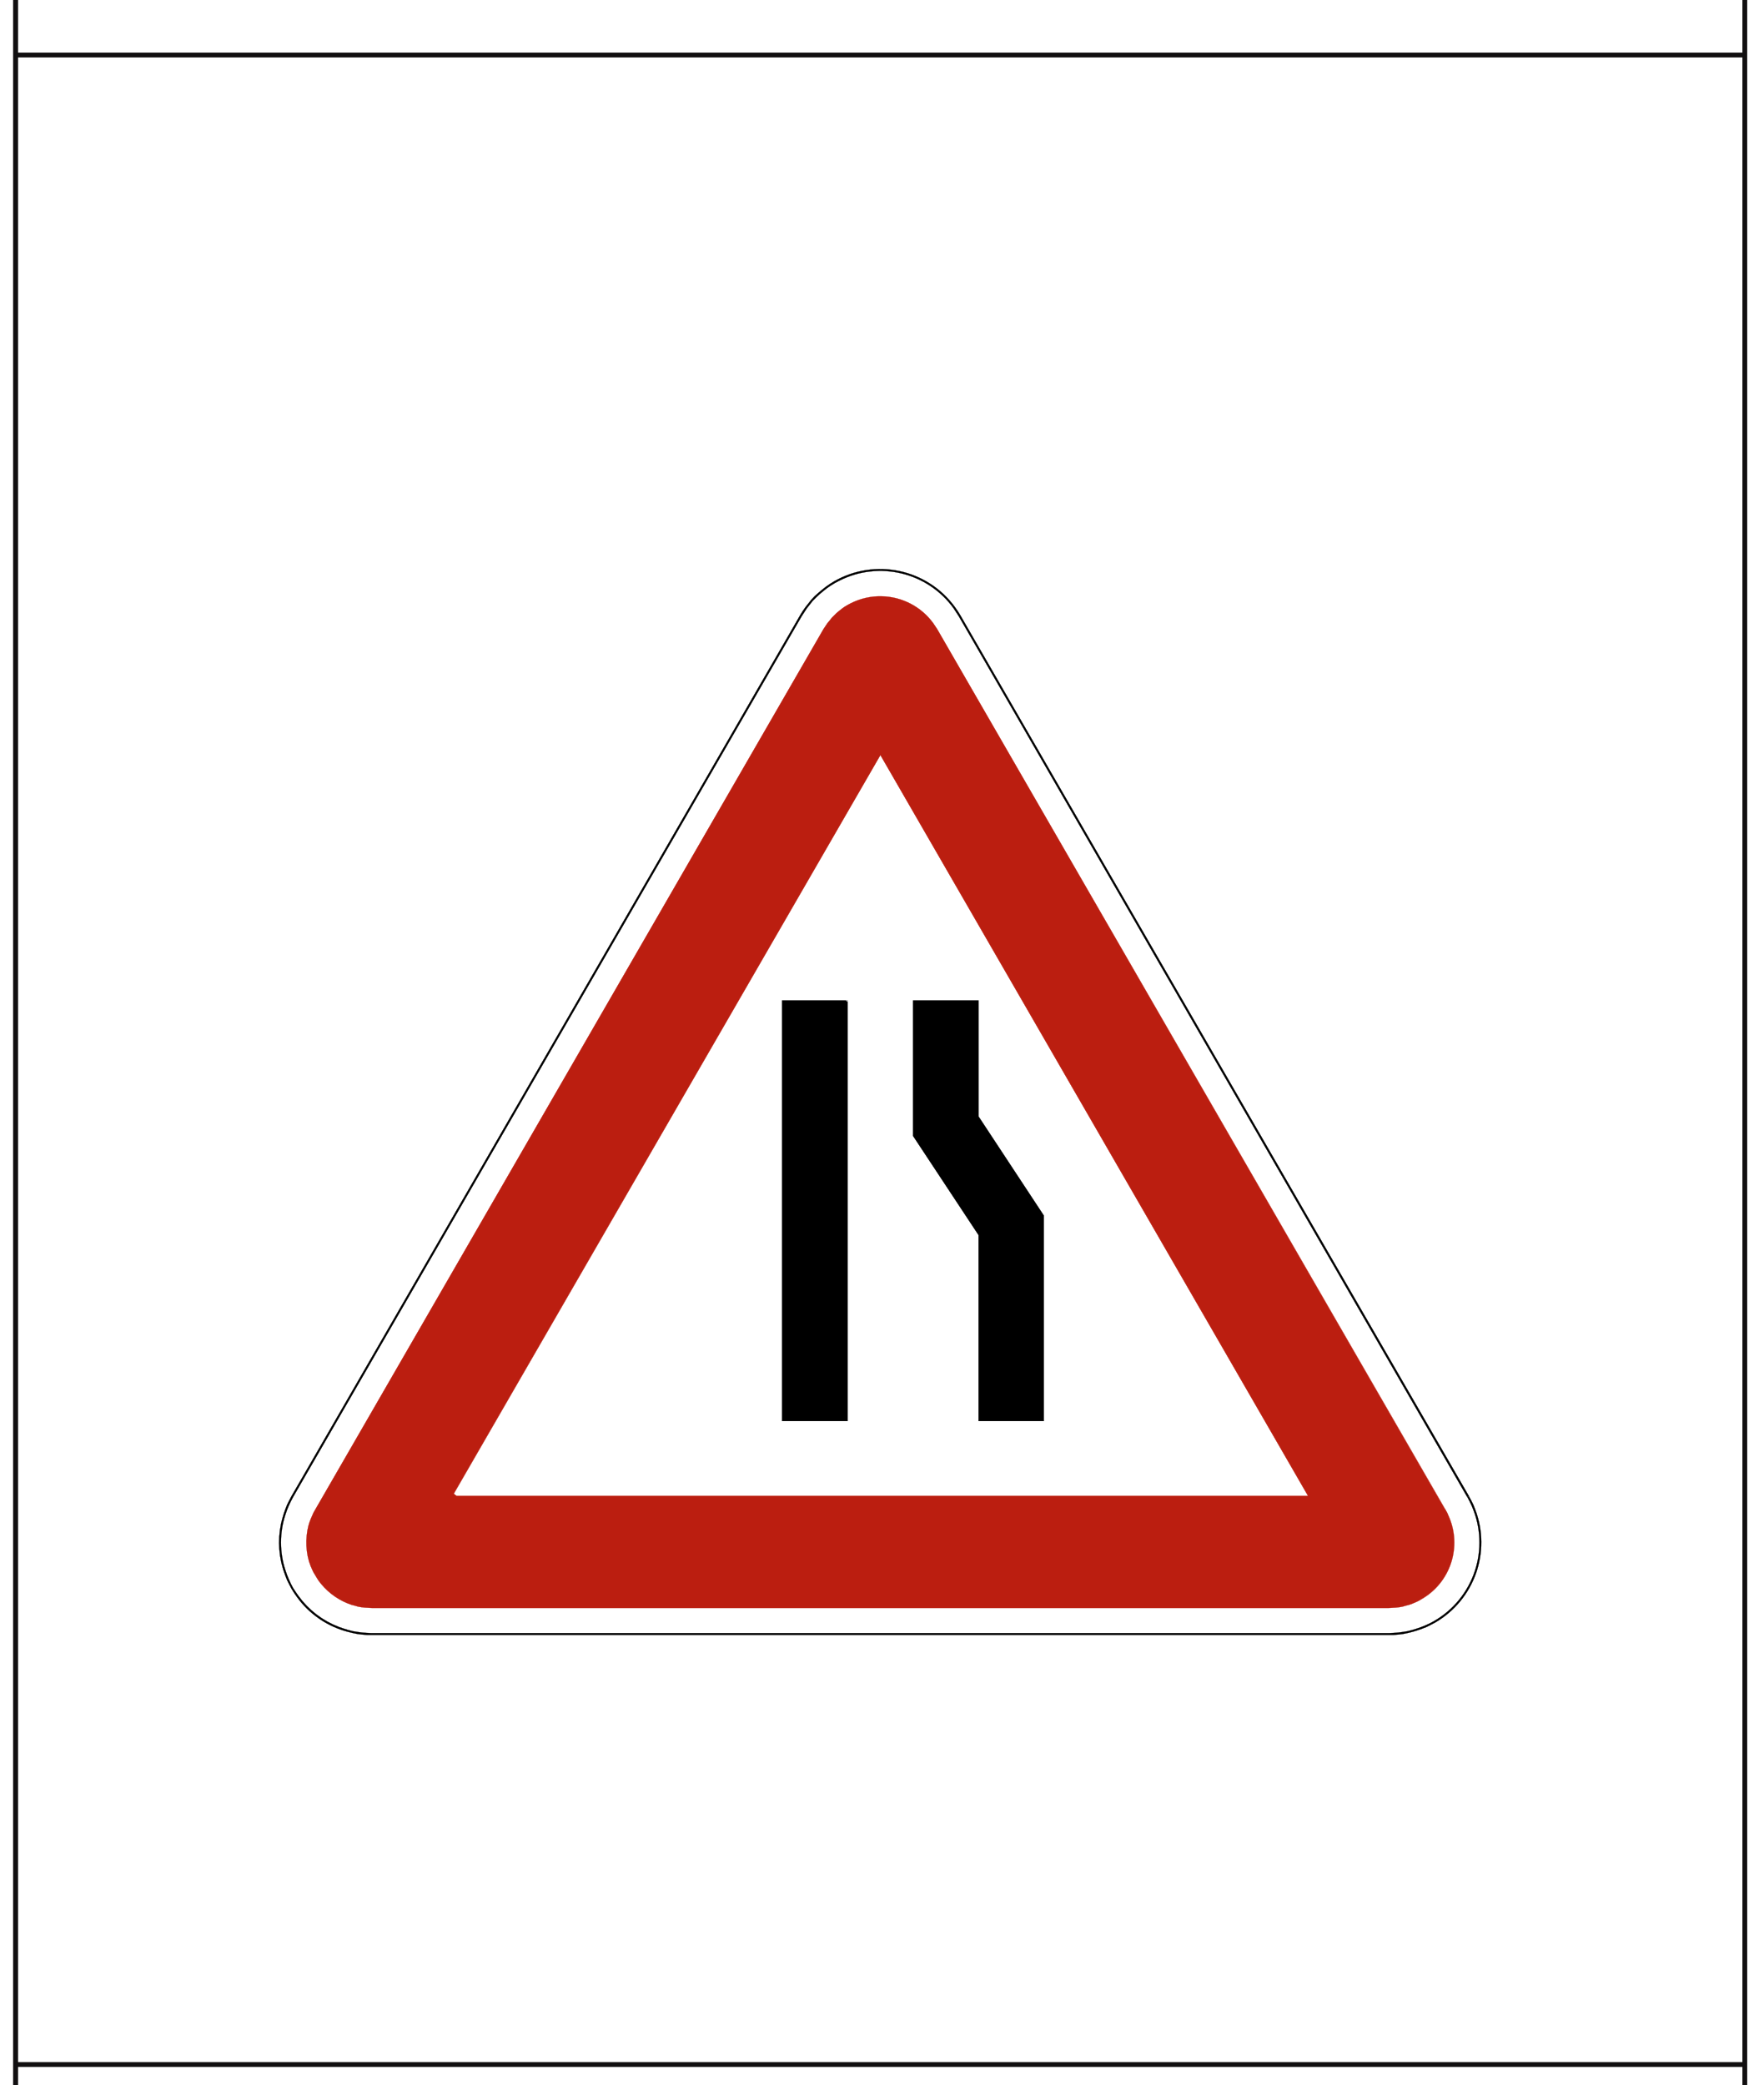
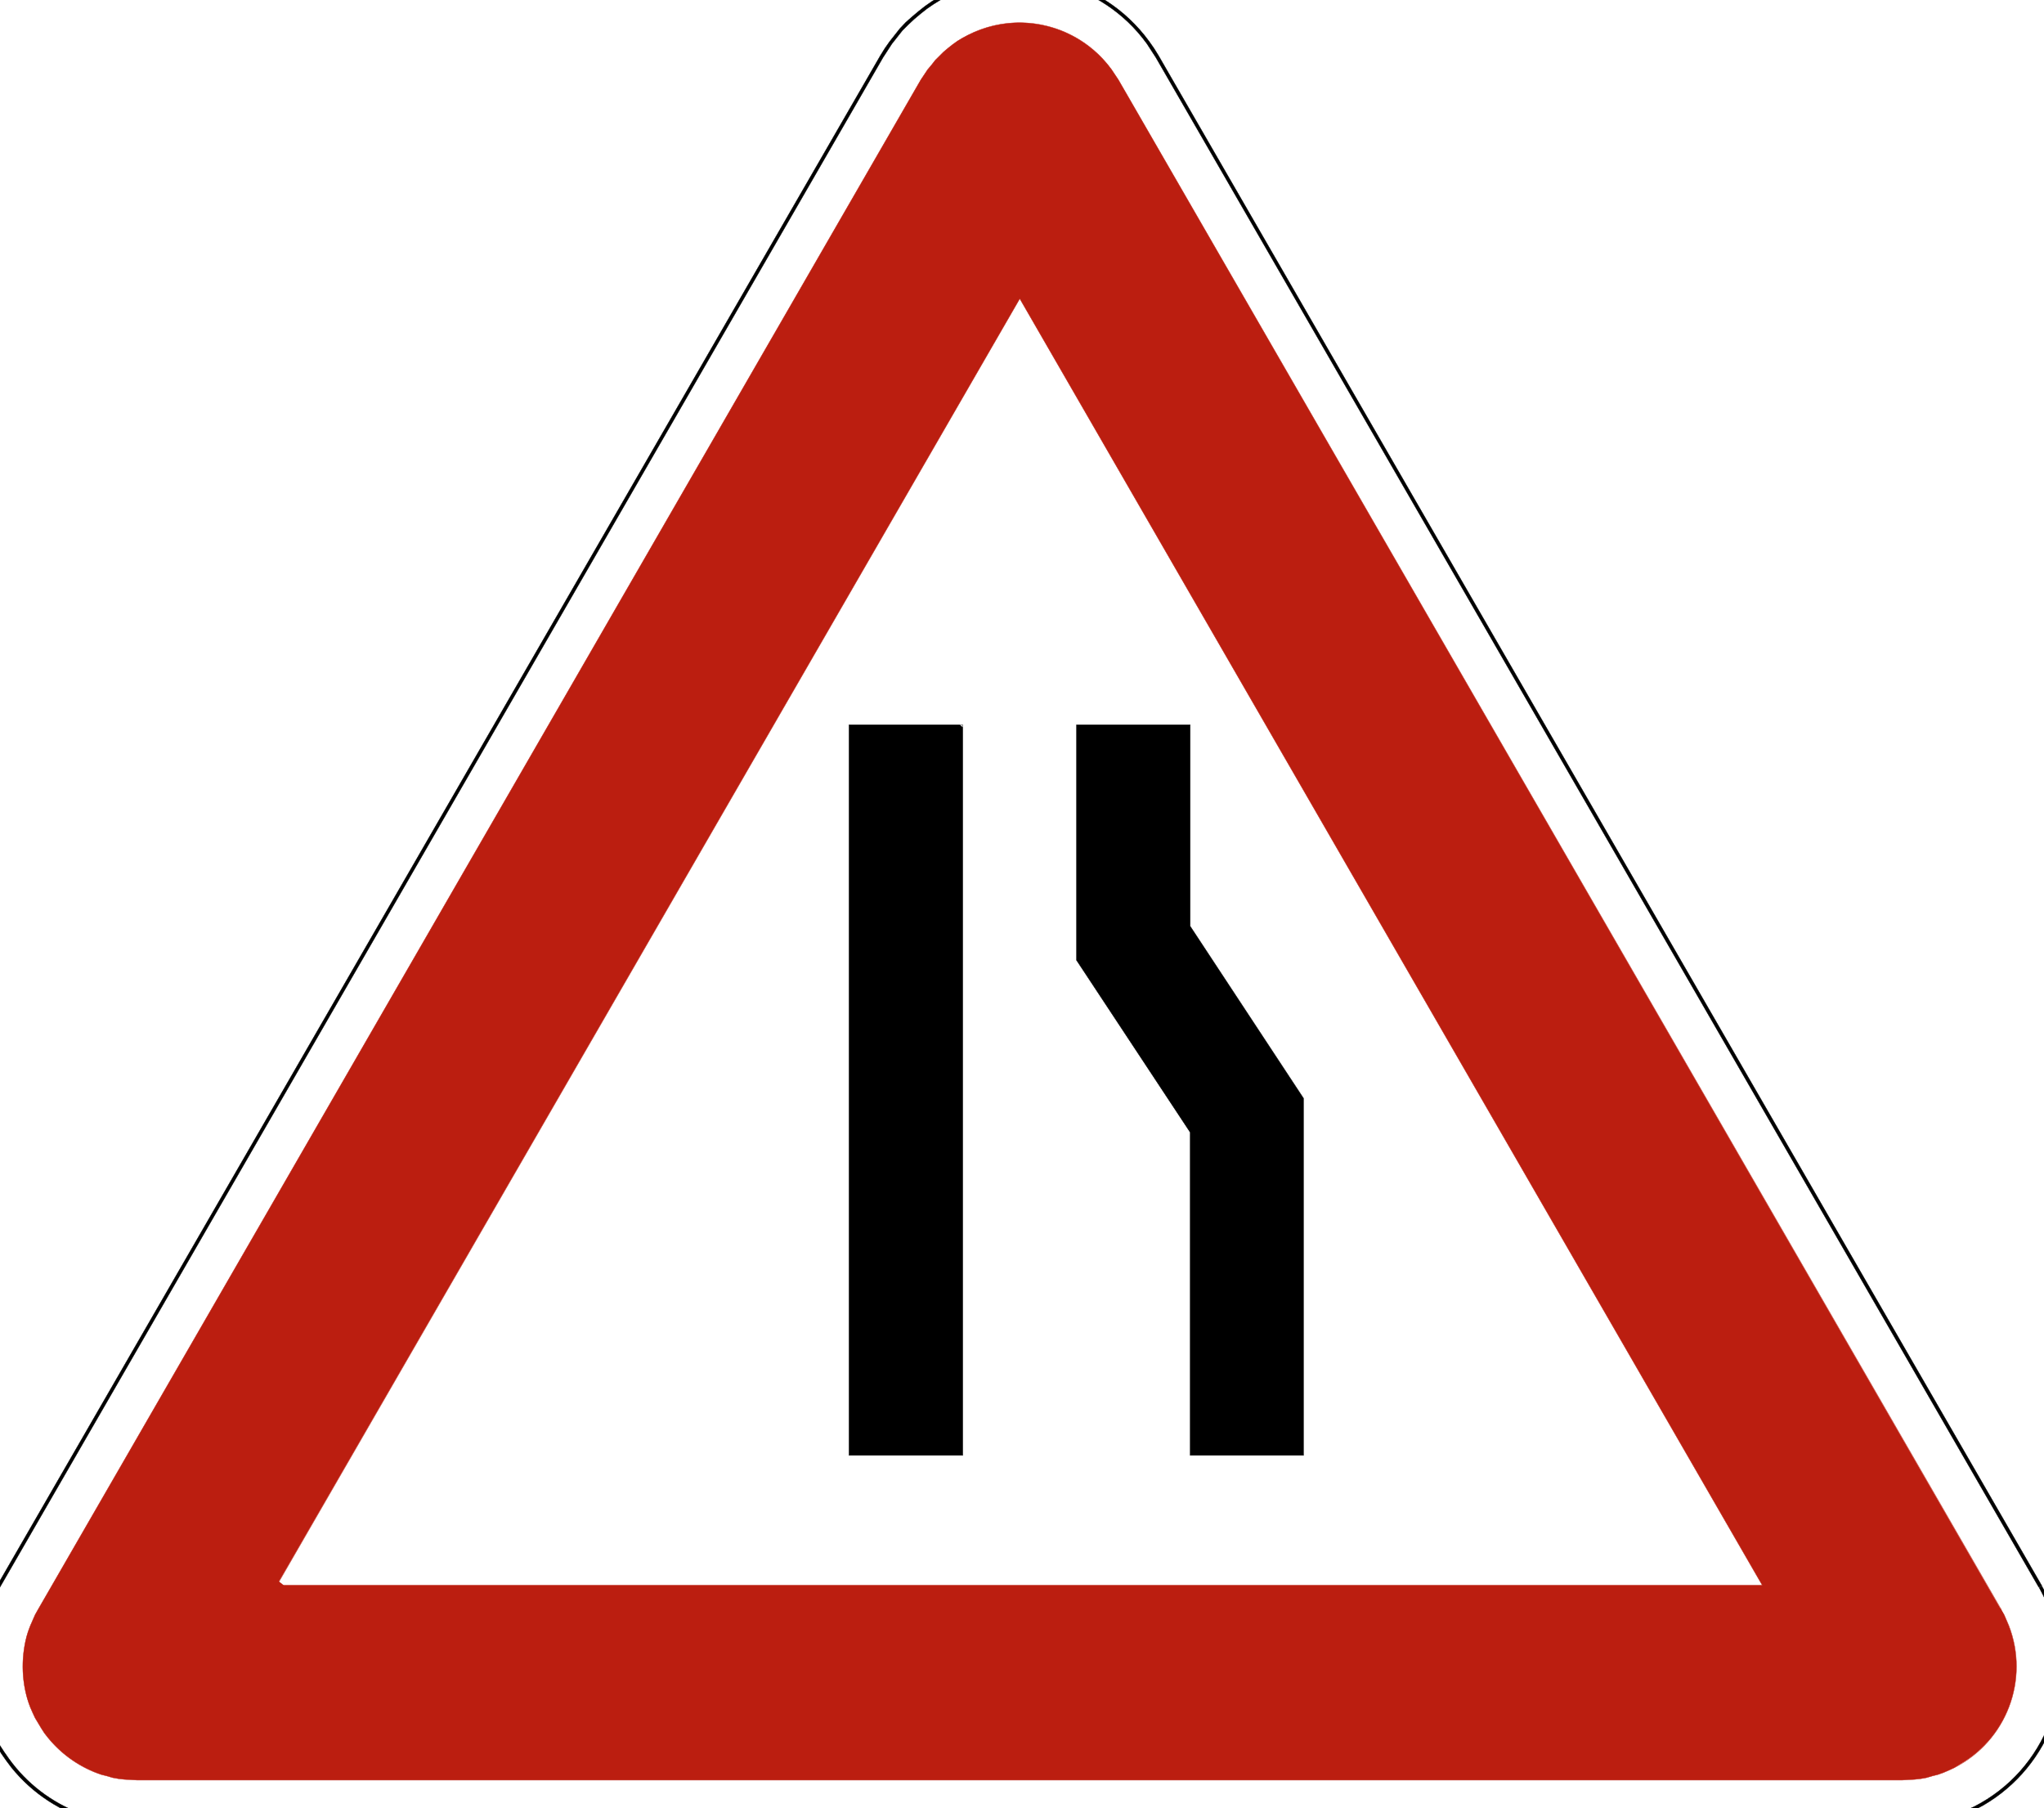
- <svg xmlns="http://www.w3.org/2000/svg" viewBox="30.56 113.6 534.08 631.52">
+ <svg xmlns="http://www.w3.org/2000/svg" viewBox="119.36 290.24 356.48 315.2">
  <path d="M475.56-567.72 321.36-300.6l-1.56 2.4a27.45 27.45 0 0 1-34.74 8.34l-1.26-.66-1.26-.78-1.14-.78-1.14-.9-1.14-.96-1.02-.96-1.02-1.02-1.8-2.28-1.56-2.4-154.26-267.18-.66-1.26-.6-1.26-.54-1.32-.48-1.38a27 27 0 0 1 0-16.98l.48-1.38.54-1.32.6-1.32.66-1.26.78-1.2.84-1.2a27 27 0 0 1 12.36-9.48l1.38-.48 1.38-.42 1.38-.36 1.44-.24 1.38-.18 1.44-.12 1.44-.06H451.8l1.44.06 1.44.12 1.38.18 1.44.24 1.38.36 1.38.42 1.38.48 1.32.54 1.32.6a27.5 27.5 0 0 1 13.14 34.38l-.54 1.32-.6 1.26-.66 1.26.48.24.66-1.2.66-1.32.54-1.38a28.06 28.06 0 0 0-12.18-34.38l-1.26-.66-1.32-.66-1.38-.54-1.38-.48-1.38-.42-1.44-.36-1.44-.3-1.44-.18-1.5-.12h-311.4l-1.5.12-1.44.18-1.44.3-1.44.36a27.7 27.7 0 0 0-14.52 9.42l-.9 1.2-.84 1.2-.78 1.26-.66 1.26-.66 1.32-.54 1.38a27.6 27.6 0 0 0-1.26 15.9l.36 1.38.42 1.44.48 1.38.54 1.38.66 1.32.66 1.26L273.24-300.3l.78 1.26.84 1.2 1.8 2.28 1.02 1.08 1.08.96 1.14.96 1.14.9 1.2.84 1.26.78a28.04 28.04 0 0 0 36.72-7.8l.84-1.2.78-1.26L476.1-567.48Zm0 0" style="fill-rule:nonzero;fill:#000;fill-opacity:1;stroke-width:.06;stroke-linecap:round;stroke-linejoin:round;stroke:#000;stroke-opacity:1;stroke-miterlimit:10" transform="matrix(.9987 0 0 -.9987 0 .05)" />
  <path d="M469.02-571.62 314.82-304.5l-1.2 1.8a19.86 19.86 0 0 1-25.08 6l-.9-.48-.9-.54-.84-.6-.84-.66-.78-.66-1.44-1.44-.66-.84-.66-.78-1.2-1.8-154.14-267.06-.54-.96-.84-1.92-.36-.96a20.4 20.4 0 0 1 0-12.24l.36-1.02.42-.96.42-.9 1.08-1.8.54-.84a20.4 20.4 0 0 1 8.94-6.9l1.02-.36.96-.24 1.02-.3 1.02-.18 1.02-.12 2.16-.12h308.34l2.16.12 1.02.12 1.02.18 1.02.3.96.24 1.02.36.96.42.9.42a19.84 19.84 0 0 1 9.54 24.78l-.84 1.92-.66 1.08" style="fill:none;stroke-width:.06;stroke-linecap:round;stroke-linejoin:round;stroke:#bb1e10;stroke-opacity:1;stroke-miterlimit:10" transform="matrix(.9987 0 0 -.9987 0 .05)" />
  <path d="M167.88-567.36h259.38L297.6-342.72z" style="fill:none;stroke-width:.06;stroke-linecap:round;stroke-linejoin:round;stroke:#bb1e10;stroke-opacity:1;stroke-miterlimit:10" transform="matrix(.9987 0 0 -.9987 0 .05)" />
  <path d="M297.54 294.2c-3.15-.06-6.37.64-9.38 2.16l-.9.48-.9.54-.84.6-.83.66-.78.66-1.44 1.43-.66.85-.66.78-1.2 1.8-153.93 266.7-.54.96-.84 1.92-.36.96-.3.96c-1 3.91-.86 8.51.66 12.28l.42.96.42.9 1.08 1.8.53.83.66.84a20.3 20.3 0 0 0 9.3 6.42l.95.24 1.02.3 1.02.18 1.01.11 2.16.12h307.94l2.15-.12 1.03-.11 1.01-.18 1.02-.3.96-.24 1.02-.37.96-.41.9-.42.9-.54a19.7 19.7 0 0 0 8.2-25.17l-.41-.96-.36-.66-.42-.66-153.7-266.35-1.2-1.8a19.9 19.9 0 0 0-15.67-8.15m-.33 48.12 129.5 224.35H168.85l-.84-.66Zm0 0" style="stroke:none;fill-rule:evenodd;fill:#bb1e10;fill-opacity:1" />
  <path d="M347.16-482.34v-62.34h-19.8v56.4l-19.86 30.06v41.1h19.86v-35.16z" style="fill:none;stroke-width:.06;stroke-linecap:round;stroke-linejoin:round;stroke:#000;stroke-opacity:1;stroke-miterlimit:10" transform="matrix(.9987 0 0 -.9987 0 .05)" />
  <path d="M346.7 481.76v62.26h-19.77V487.7l-19.83-30.03v-41.05h19.83v35.12z" style="stroke:none;fill-rule:evenodd;fill:#000;fill-opacity:1" />
  <path d="M267.78-417.12h19.86v-127.56h-19.86Zm0 0" style="fill:none;stroke-width:.06;stroke-linecap:round;stroke-linejoin:round;stroke:#000;stroke-opacity:1;stroke-miterlimit:10" transform="matrix(.9987 0 0 -.9987 0 .05)" />
  <path d="M287.27 417.04v126.98h-19.84v-127.4h19.3z" style="stroke:none;fill-rule:evenodd;fill:#000;fill-opacity:1" />
  <path d="M35.34-129.66h524.4v-1.44H35.34Zm0-609.48h524.4v-1.38H35.34Zm0 0" style="fill-rule:nonzero;fill:#110f10;fill-opacity:1;stroke-width:.06;stroke-linecap:round;stroke-linejoin:round;stroke:#110f10;stroke-opacity:1;stroke-miterlimit:10" transform="matrix(.9987 0 0 -.9987 0 .05)" />
  <path d="M560.46-797.22H34.62v752.58h525.84Zm-525.84 0 1.44 1.38h522.96v749.82H36.06v-749.82Zm0 0" style="fill-rule:nonzero;fill:#110f10;fill-opacity:1;stroke-width:.06;stroke-linecap:round;stroke-linejoin:round;stroke:#110f10;stroke-opacity:1;stroke-miterlimit:10" transform="matrix(.9987 0 0 -.9987 0 .05)" />
</svg>
